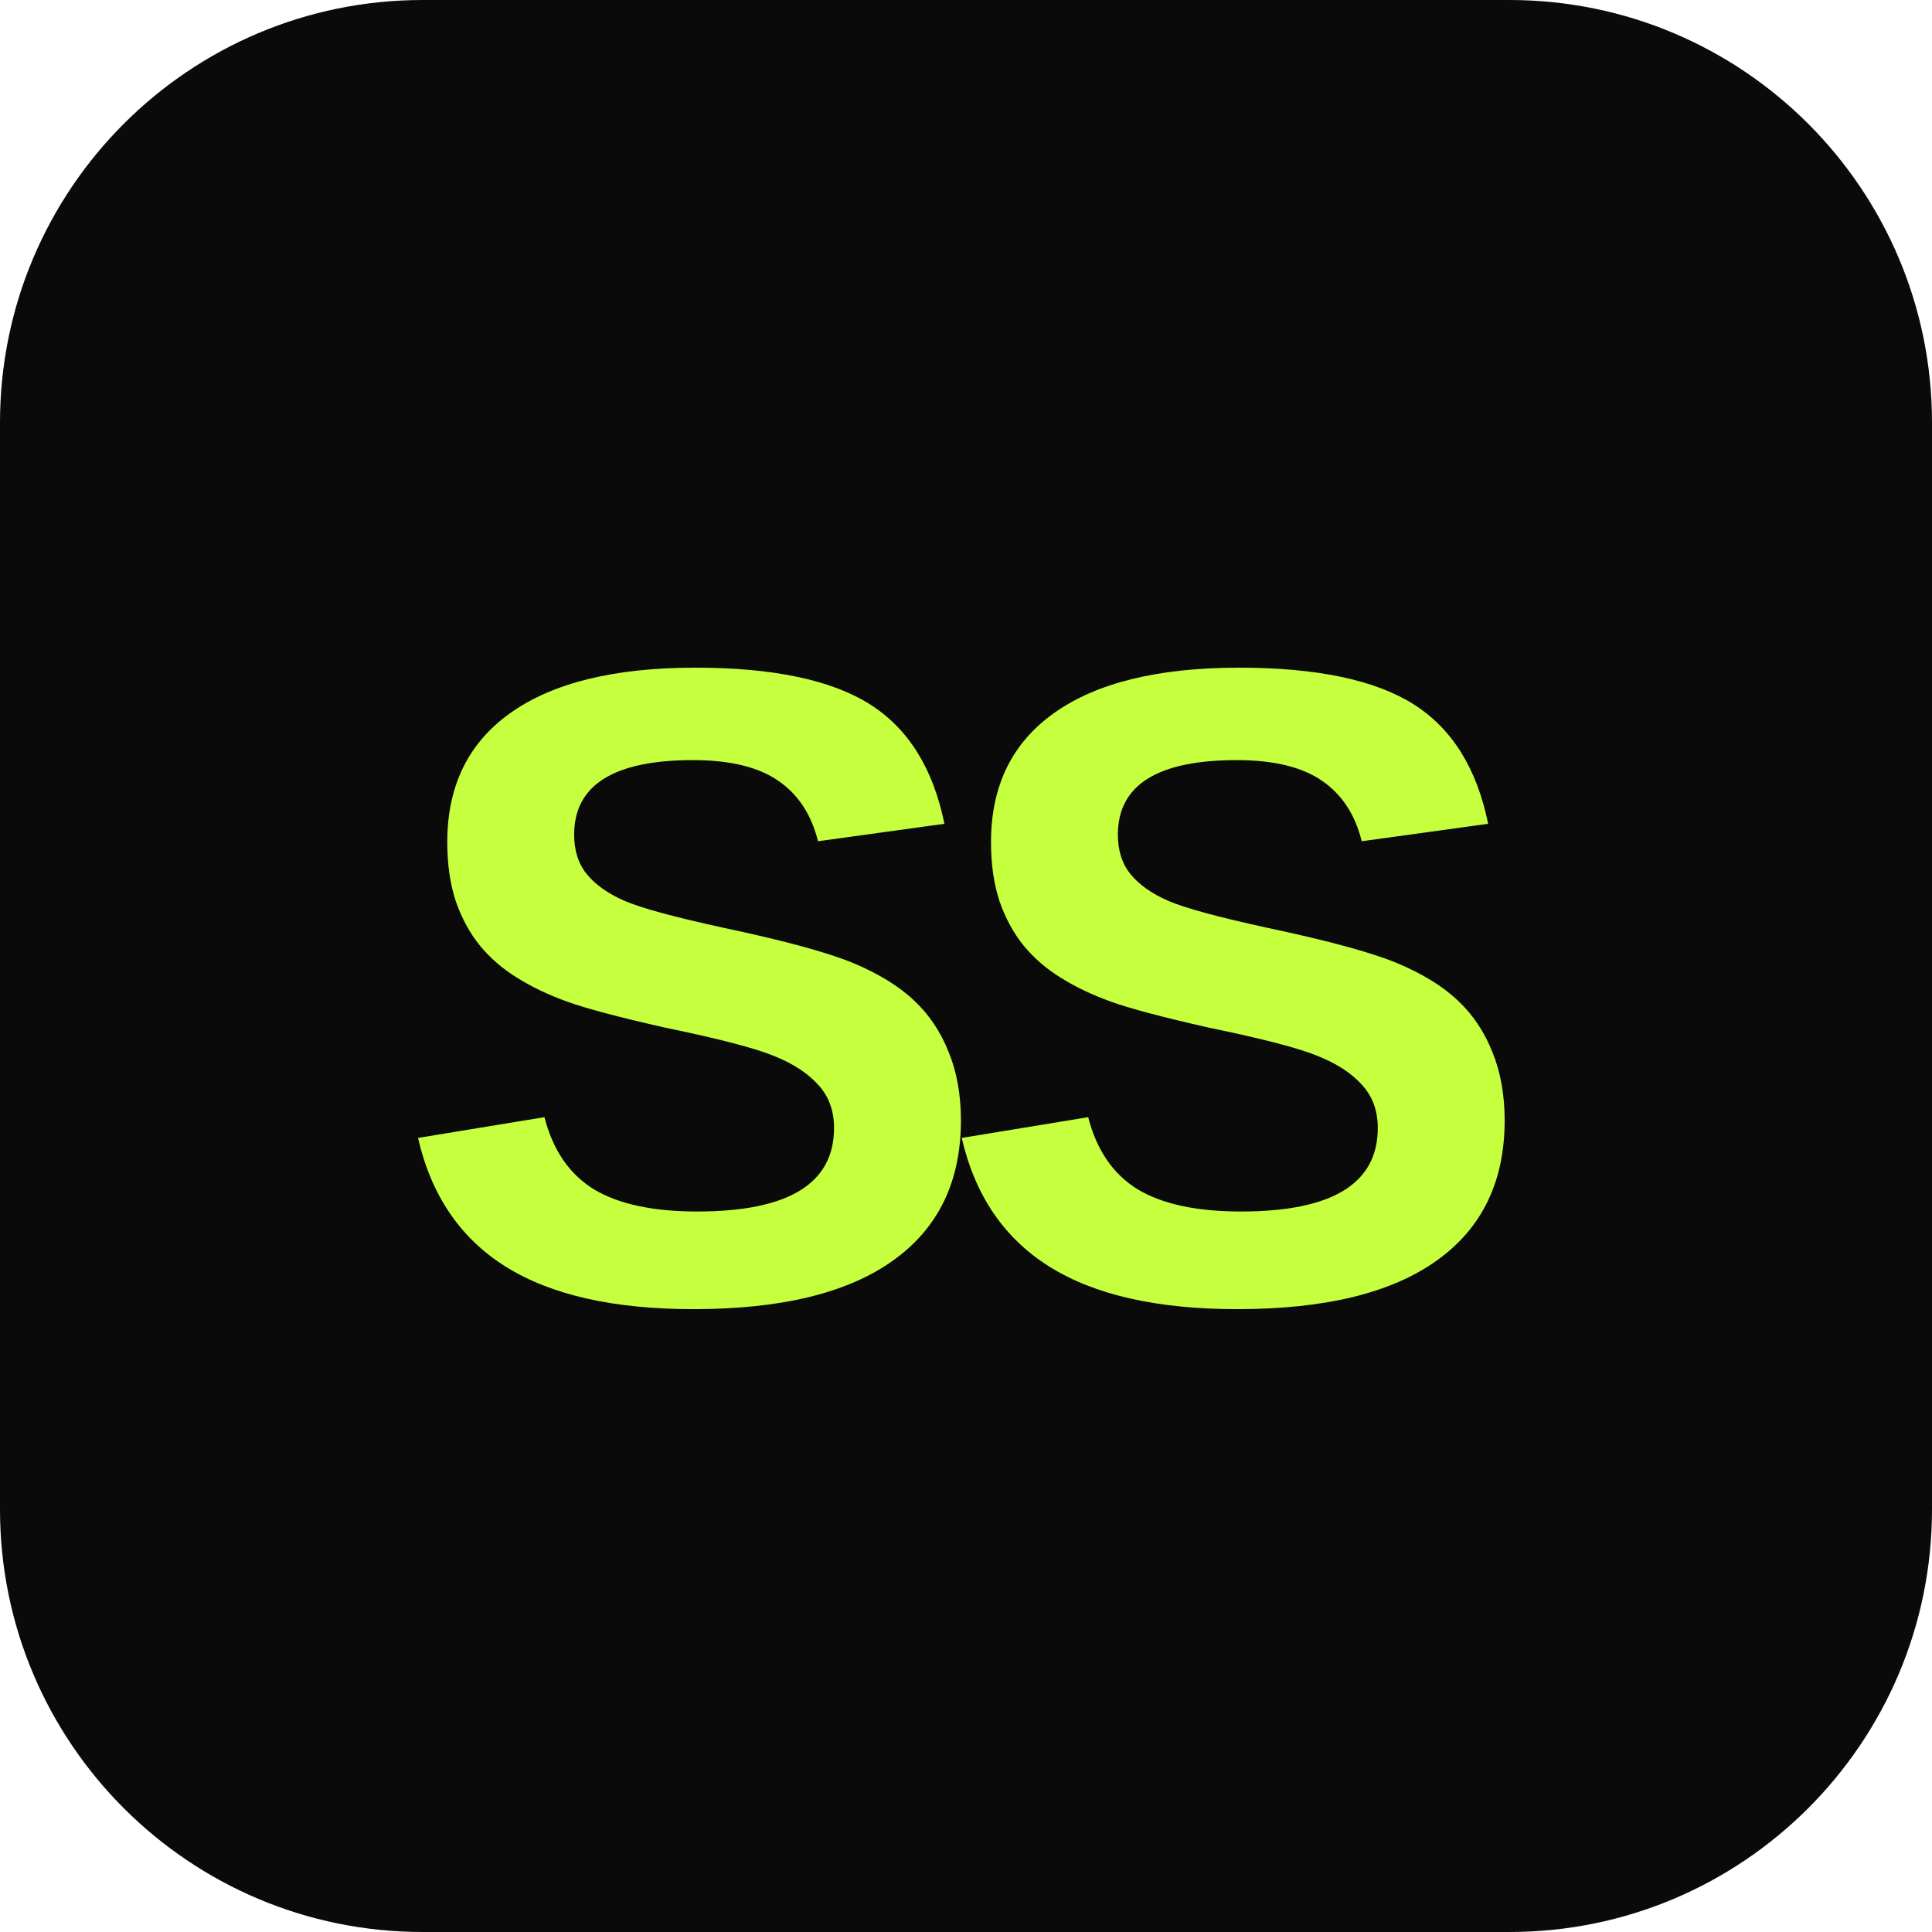
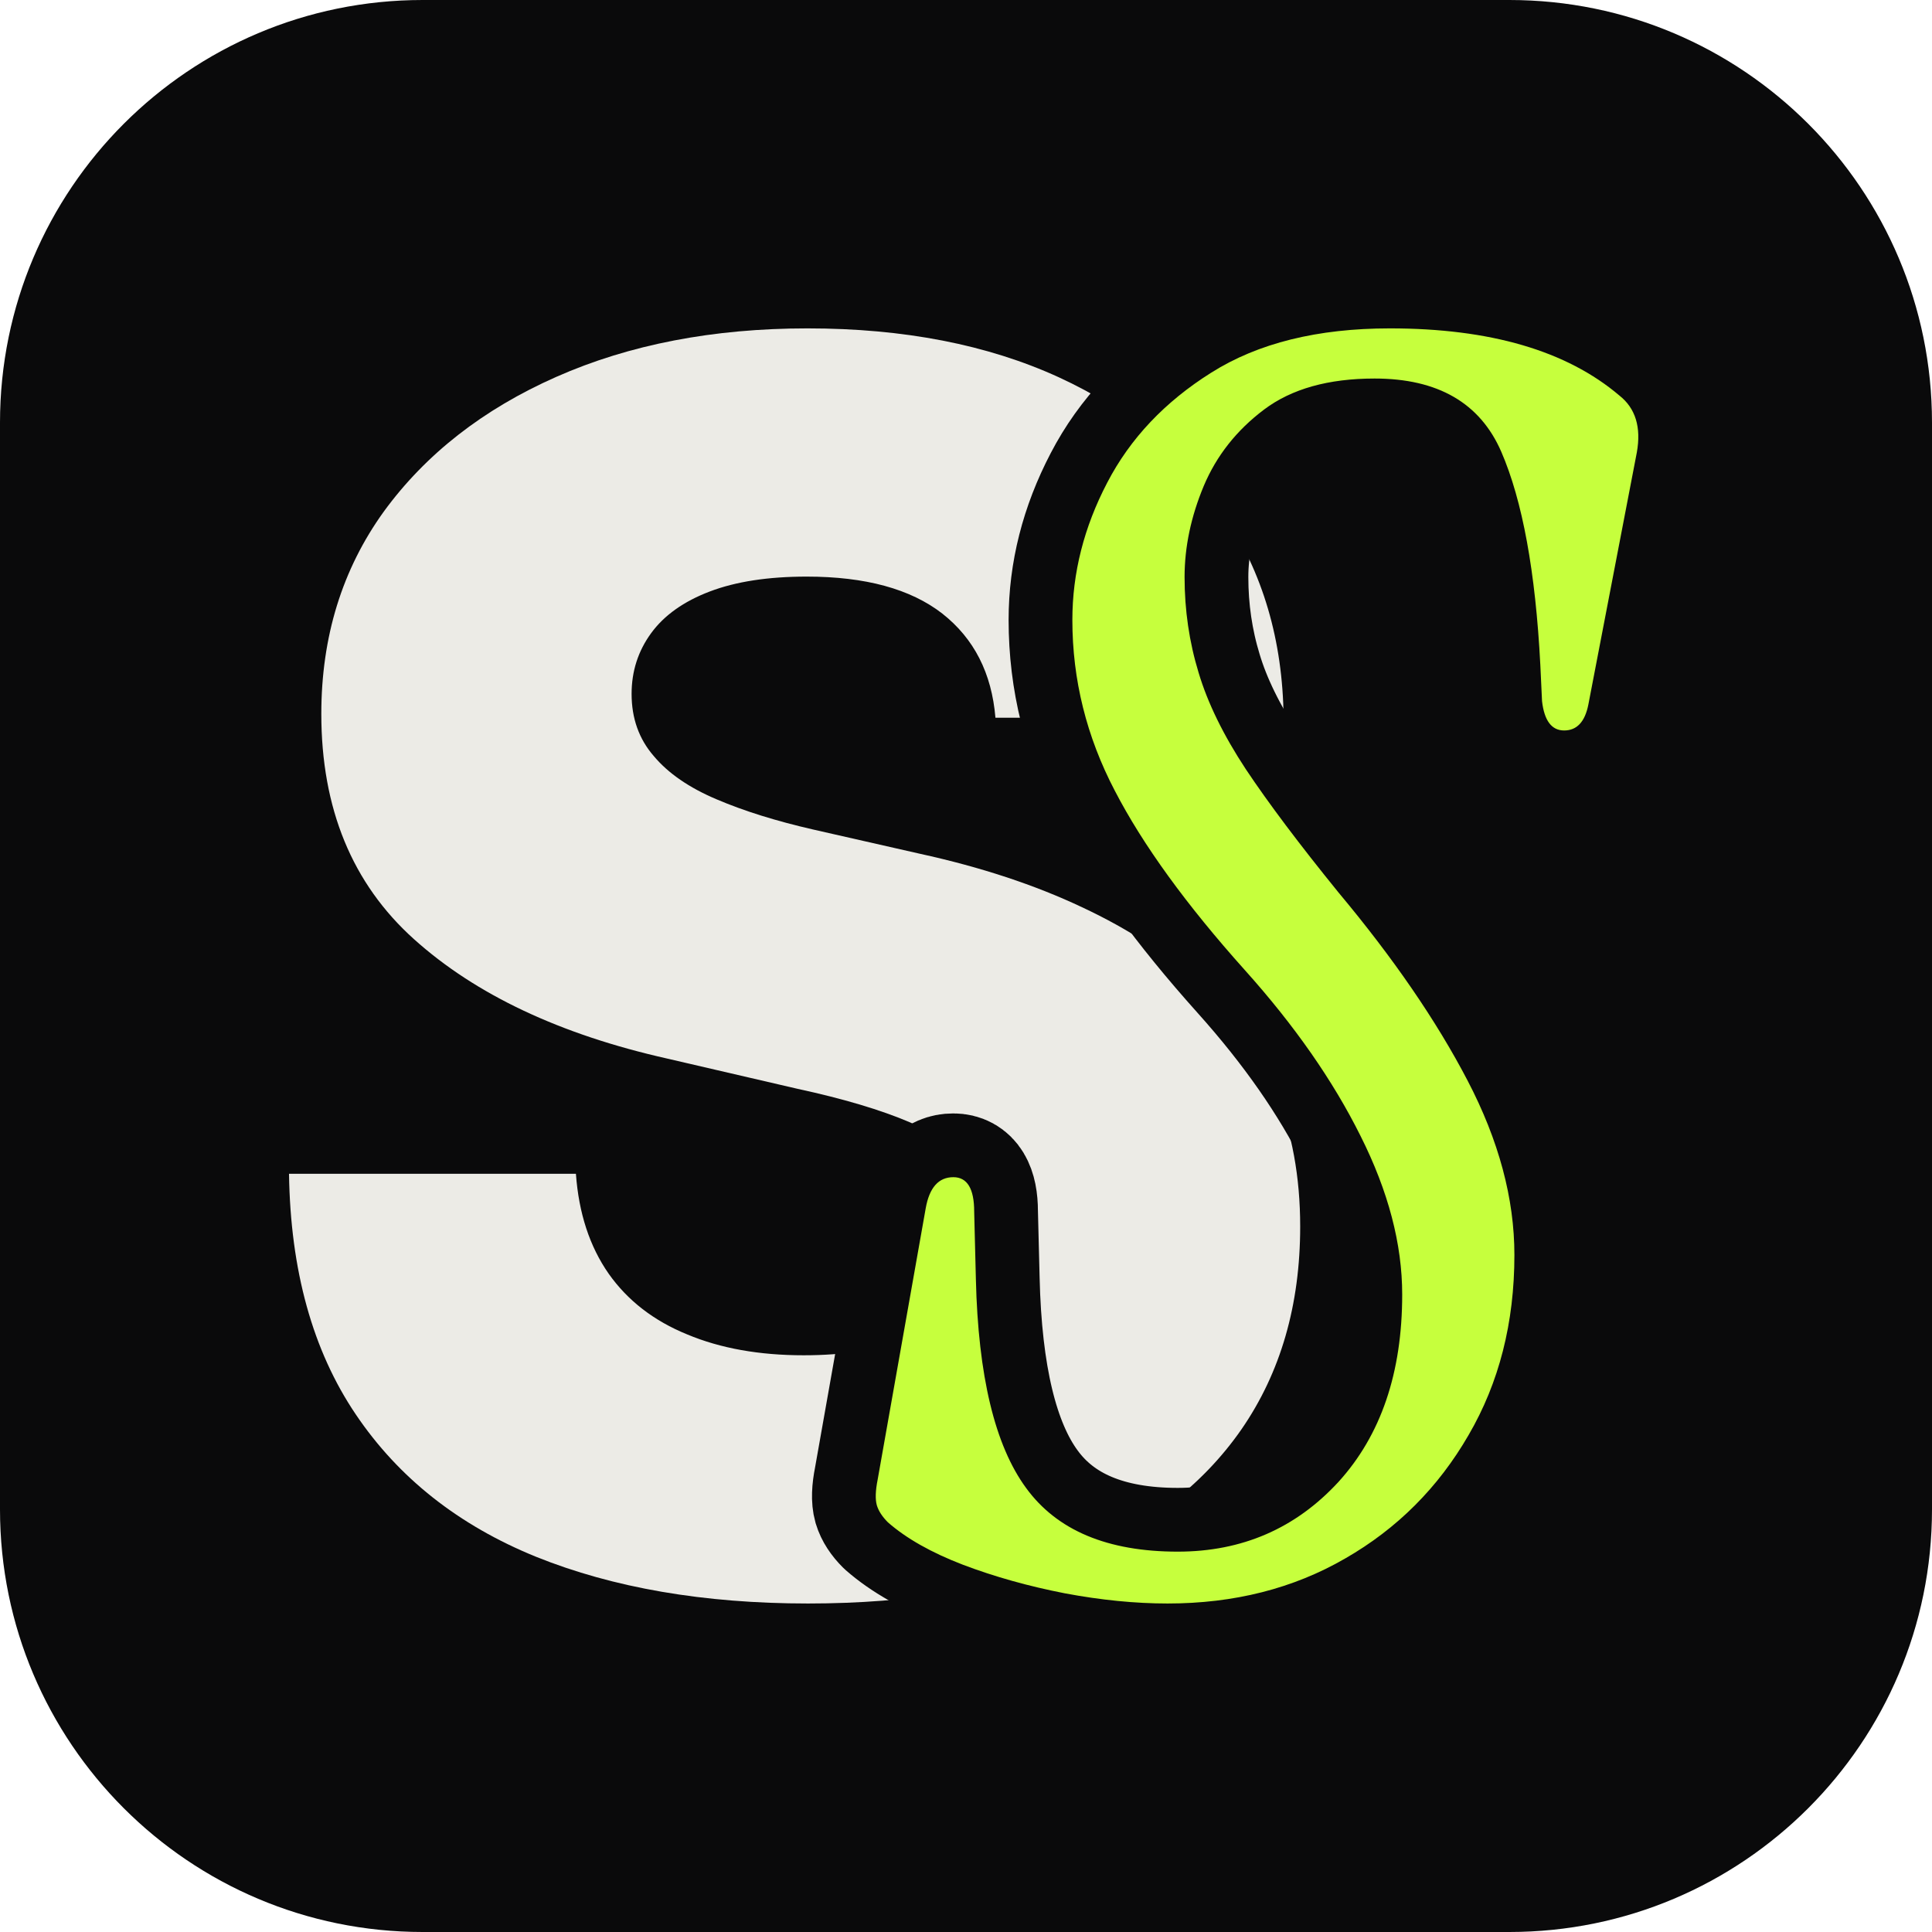
<svg xmlns="http://www.w3.org/2000/svg" viewBox="0 0 64 64">
  <rect width="64" height="64" rx="14" fill="#0a0a0b" />
-   <text x="50%" y="54%" dominant-baseline="middle" text-anchor="middle" font-family="Arial, Helvetica, sans-serif" font-weight="700" font-size="30" letter-spacing="-2" fill="#c6ff3d">SS</text>
+   <g transform="translate(8.87 9.47) scale(1.408)">
+     <path fill="#ecebe6" d="M12.71 31Q9.04 31 6.31 29.9Q3.58 28.79 2.07 26.55Q0.55 24.3 0.5 20.89H7.25Q7.35 22.28 8.02 23.24Q8.69 24.19 9.87 24.67Q11.04 25.16 12.61 25.16Q14.04 25.16 15.05 24.77Q16.06 24.39 16.61 23.7Q17.15 23.01 17.15 22.11Q17.15 21.29 16.65 20.71Q16.14 20.13 15.11 19.68Q14.08 19.24 12.46 18.89L9.4 18.18Q5.62 17.33 3.44 15.37Q1.26 13.41 1.26 10.07Q1.26 7.35 2.73 5.31Q4.21 3.28 6.79 2.14Q9.37 1 12.7 1Q16.1 1 18.61 2.15Q21.11 3.3 22.49 5.37Q23.87 7.43 23.9 10.16H17.12Q16.99 8.59 15.87 7.71Q14.75 6.84 12.68 6.84Q11.32 6.84 10.4 7.19Q9.48 7.54 9.02 8.17Q8.56 8.8 8.56 9.6Q8.56 10.46 9.08 11.06Q9.59 11.67 10.56 12.08Q11.52 12.49 12.83 12.79L15.34 13.36Q17.49 13.83 19.16 14.62Q20.83 15.4 21.98 16.48Q23.13 17.56 23.71 18.97Q24.29 20.38 24.29 22.13Q24.29 24.9 22.91 26.9Q21.53 28.89 18.94 29.94Q16.35 31 12.71 31Z" />
+     <path fill="#0a0a0b" stroke="#0a0a0b" stroke-width="3" stroke-linejoin="round" d="M21.17 31Q20.03 31 18.75 30.76Q17.47 30.51 16.36 30.09Q15.24 29.66 14.59 29.09Q14.39 28.89 14.33 28.69Q14.27 28.48 14.35 28.08L15.48 21.7Q15.61 20.97 16.13 20.97Q16.62 20.97 16.62 21.78L16.66 23.37Q16.74 26.78 17.84 28.28Q18.93 29.78 21.41 29.78Q23.68 29.78 25.19 28.14Q26.69 26.49 26.69 23.73Q26.69 21.95 25.71 20Q24.74 18.05 22.99 16.1Q20.92 13.79 19.93 11.88Q18.93 9.97 18.93 7.86Q18.93 6.2 19.75 4.63Q20.56 3.07 22.2 2.04Q23.85 1 26.4 1Q29.94 1 31.8 2.58Q32.37 3.03 32.21 3.92L31.07 9.85Q30.95 10.46 30.5 10.46Q30.06 10.46 29.98 9.77L29.94 8.92Q29.77 5.63 29.02 3.9Q28.27 2.18 26.04 2.18Q24.41 2.18 23.44 2.91Q22.47 3.64 22.02 4.71Q21.57 5.79 21.57 6.85Q21.57 8.02 21.9 9.1Q22.22 10.17 23.01 11.37Q23.81 12.57 25.19 14.27Q27.13 16.59 28.23 18.7Q29.33 20.81 29.33 22.8Q29.33 25.19 28.25 27.04Q27.18 28.89 25.35 29.94Q23.52 31 21.17 31Z" />
+     <path fill="#c6ff3d" d="M21.17 31Q20.03 31 18.75 30.76Q17.47 30.51 16.36 30.09Q15.24 29.66 14.59 29.09Q14.39 28.89 14.33 28.69Q14.27 28.48 14.35 28.08L15.48 21.7Q15.61 20.97 16.13 20.97Q16.62 20.97 16.62 21.78L16.66 23.37Q16.74 26.78 17.84 28.28Q18.93 29.78 21.41 29.78Q23.68 29.78 25.19 28.14Q26.69 26.49 26.69 23.73Q26.69 21.95 25.71 20Q24.74 18.05 22.99 16.1Q20.92 13.79 19.93 11.88Q18.93 9.97 18.93 7.86Q18.93 6.2 19.75 4.63Q20.56 3.07 22.2 2.04Q23.85 1 26.4 1Q29.94 1 31.8 2.58Q32.37 3.03 32.21 3.92L31.07 9.85Q30.95 10.46 30.5 10.46Q30.06 10.46 29.98 9.77L29.94 8.92Q29.77 5.63 29.02 3.9Q28.27 2.18 26.04 2.18Q24.41 2.18 23.44 2.91Q22.47 3.64 22.02 4.71Q21.57 5.79 21.57 6.85Q21.57 8.02 21.9 9.1Q22.22 10.17 23.01 11.37Q23.81 12.57 25.19 14.27Q27.13 16.59 28.23 18.7Q29.33 20.81 29.33 22.8Q29.33 25.19 28.25 27.04Q27.18 28.89 25.35 29.94Q23.52 31 21.17 31Z" />
+   </g>
</svg>
